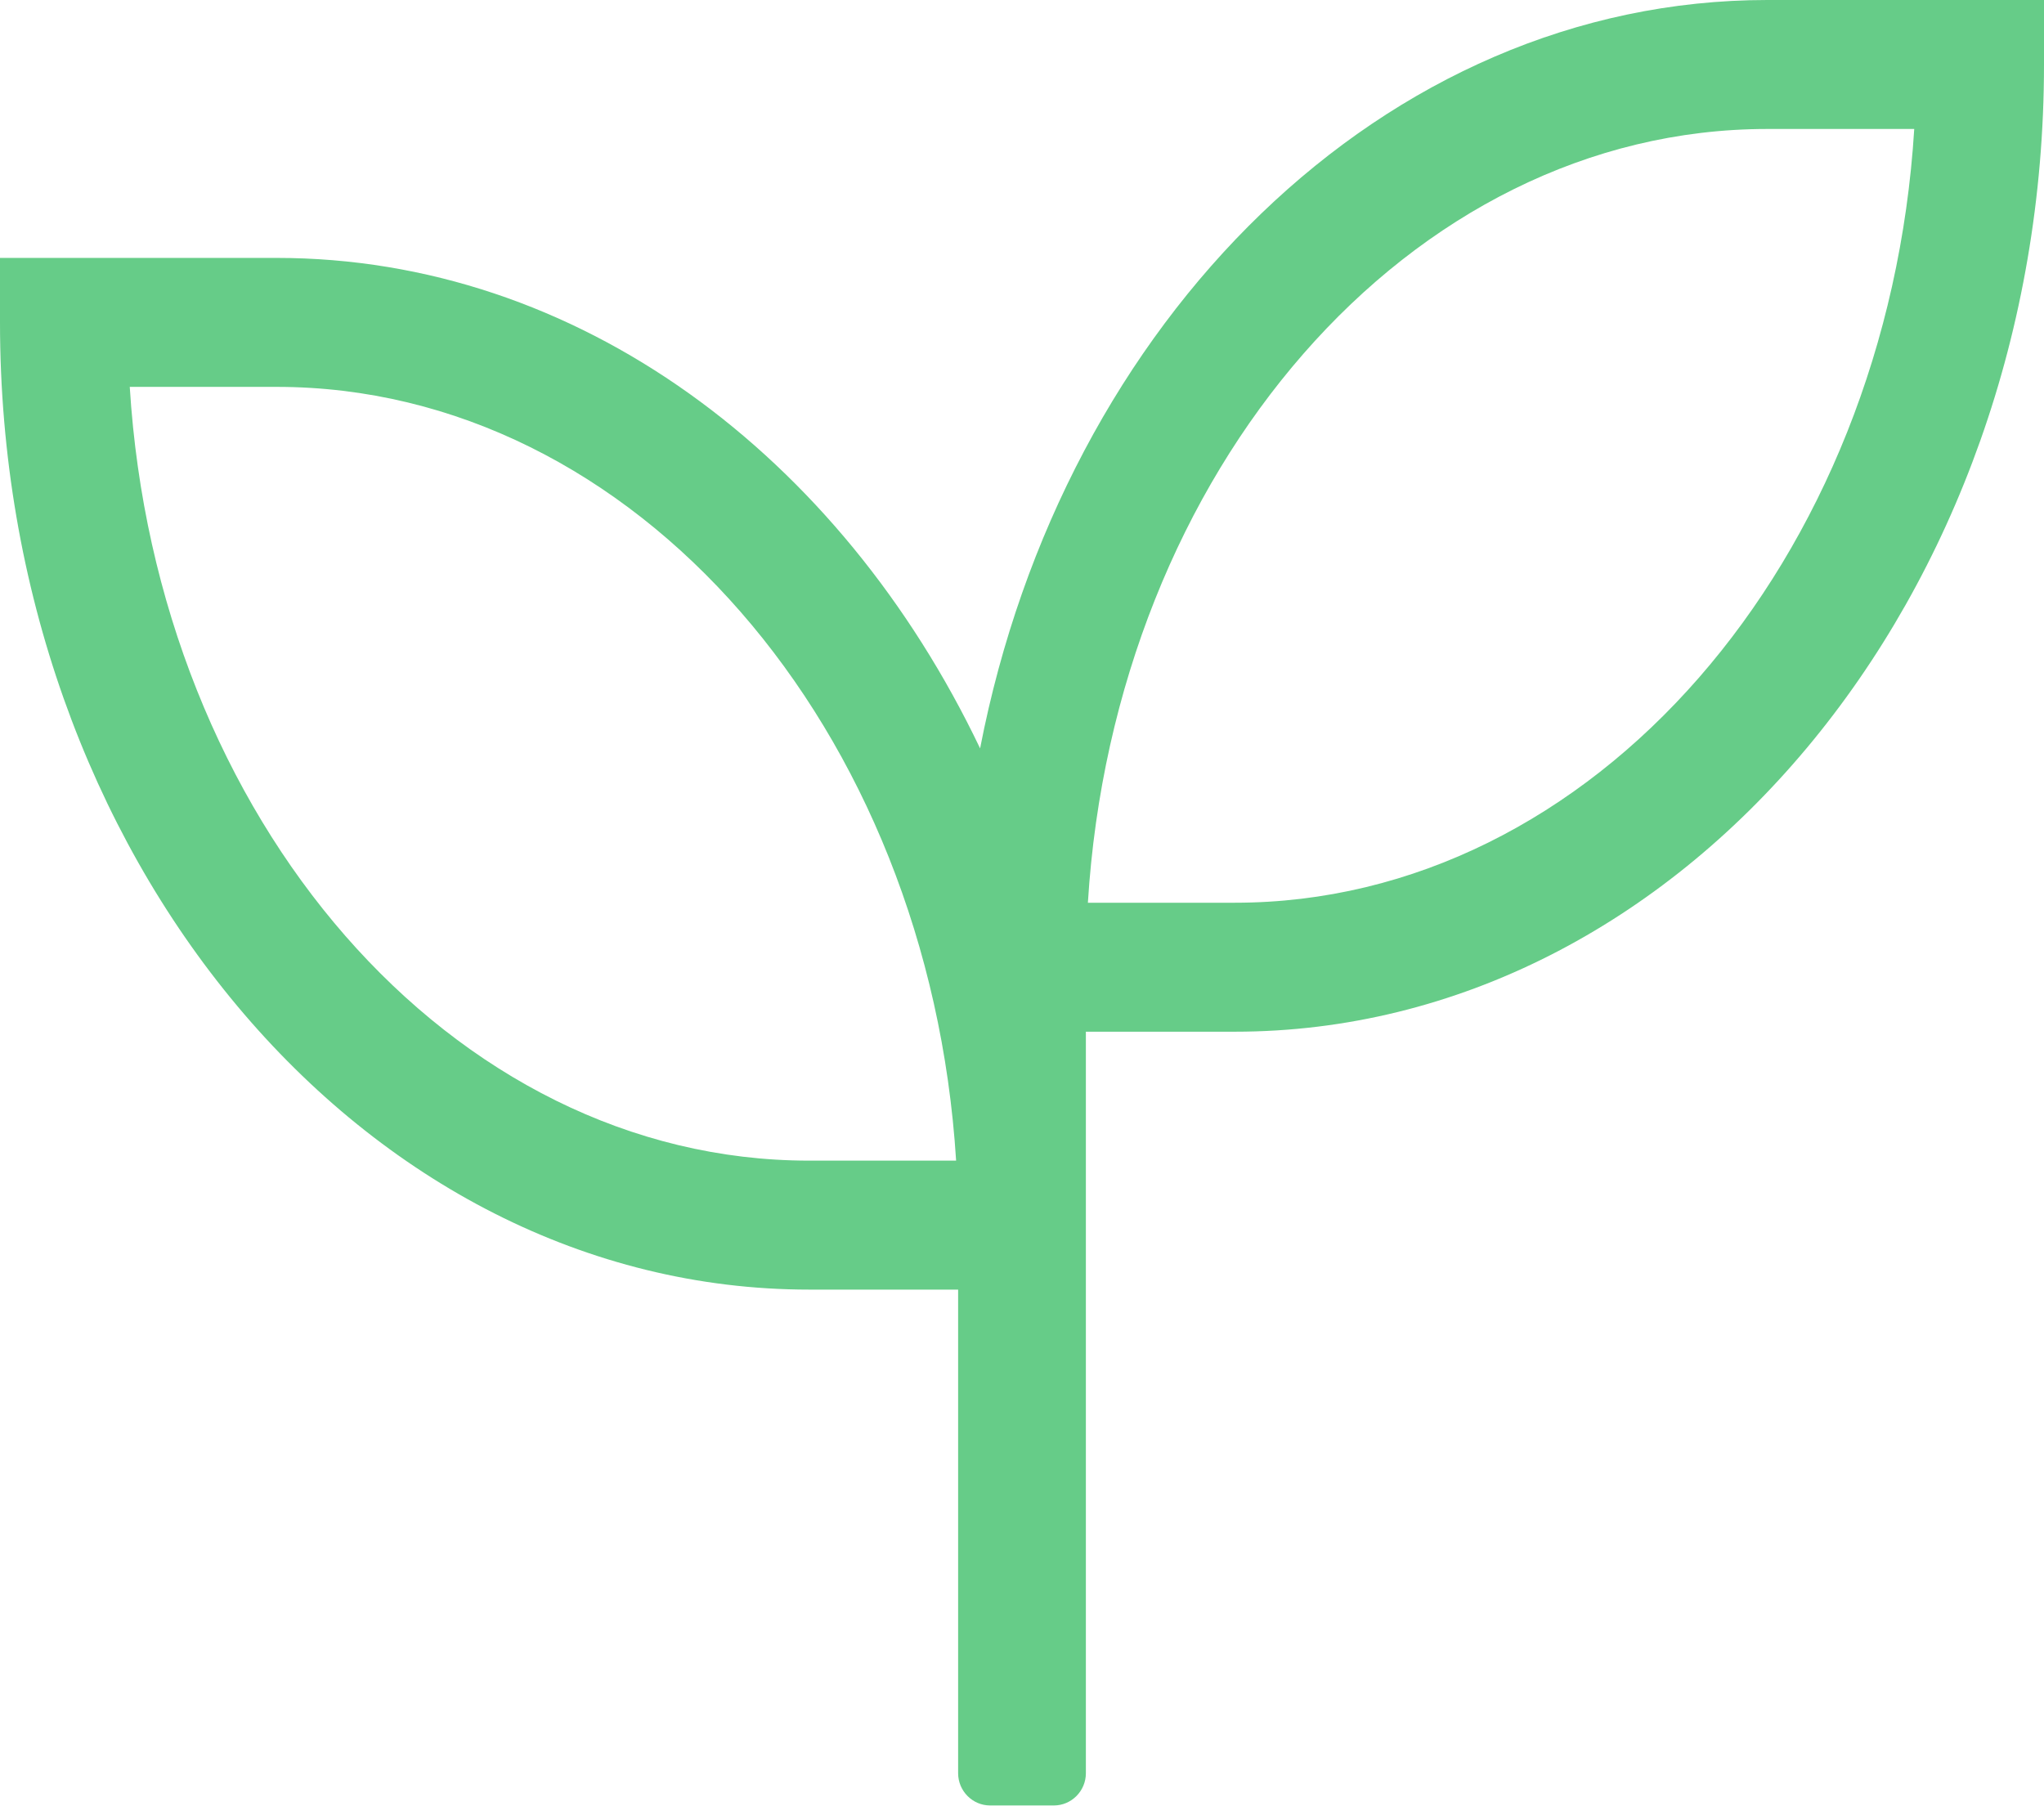
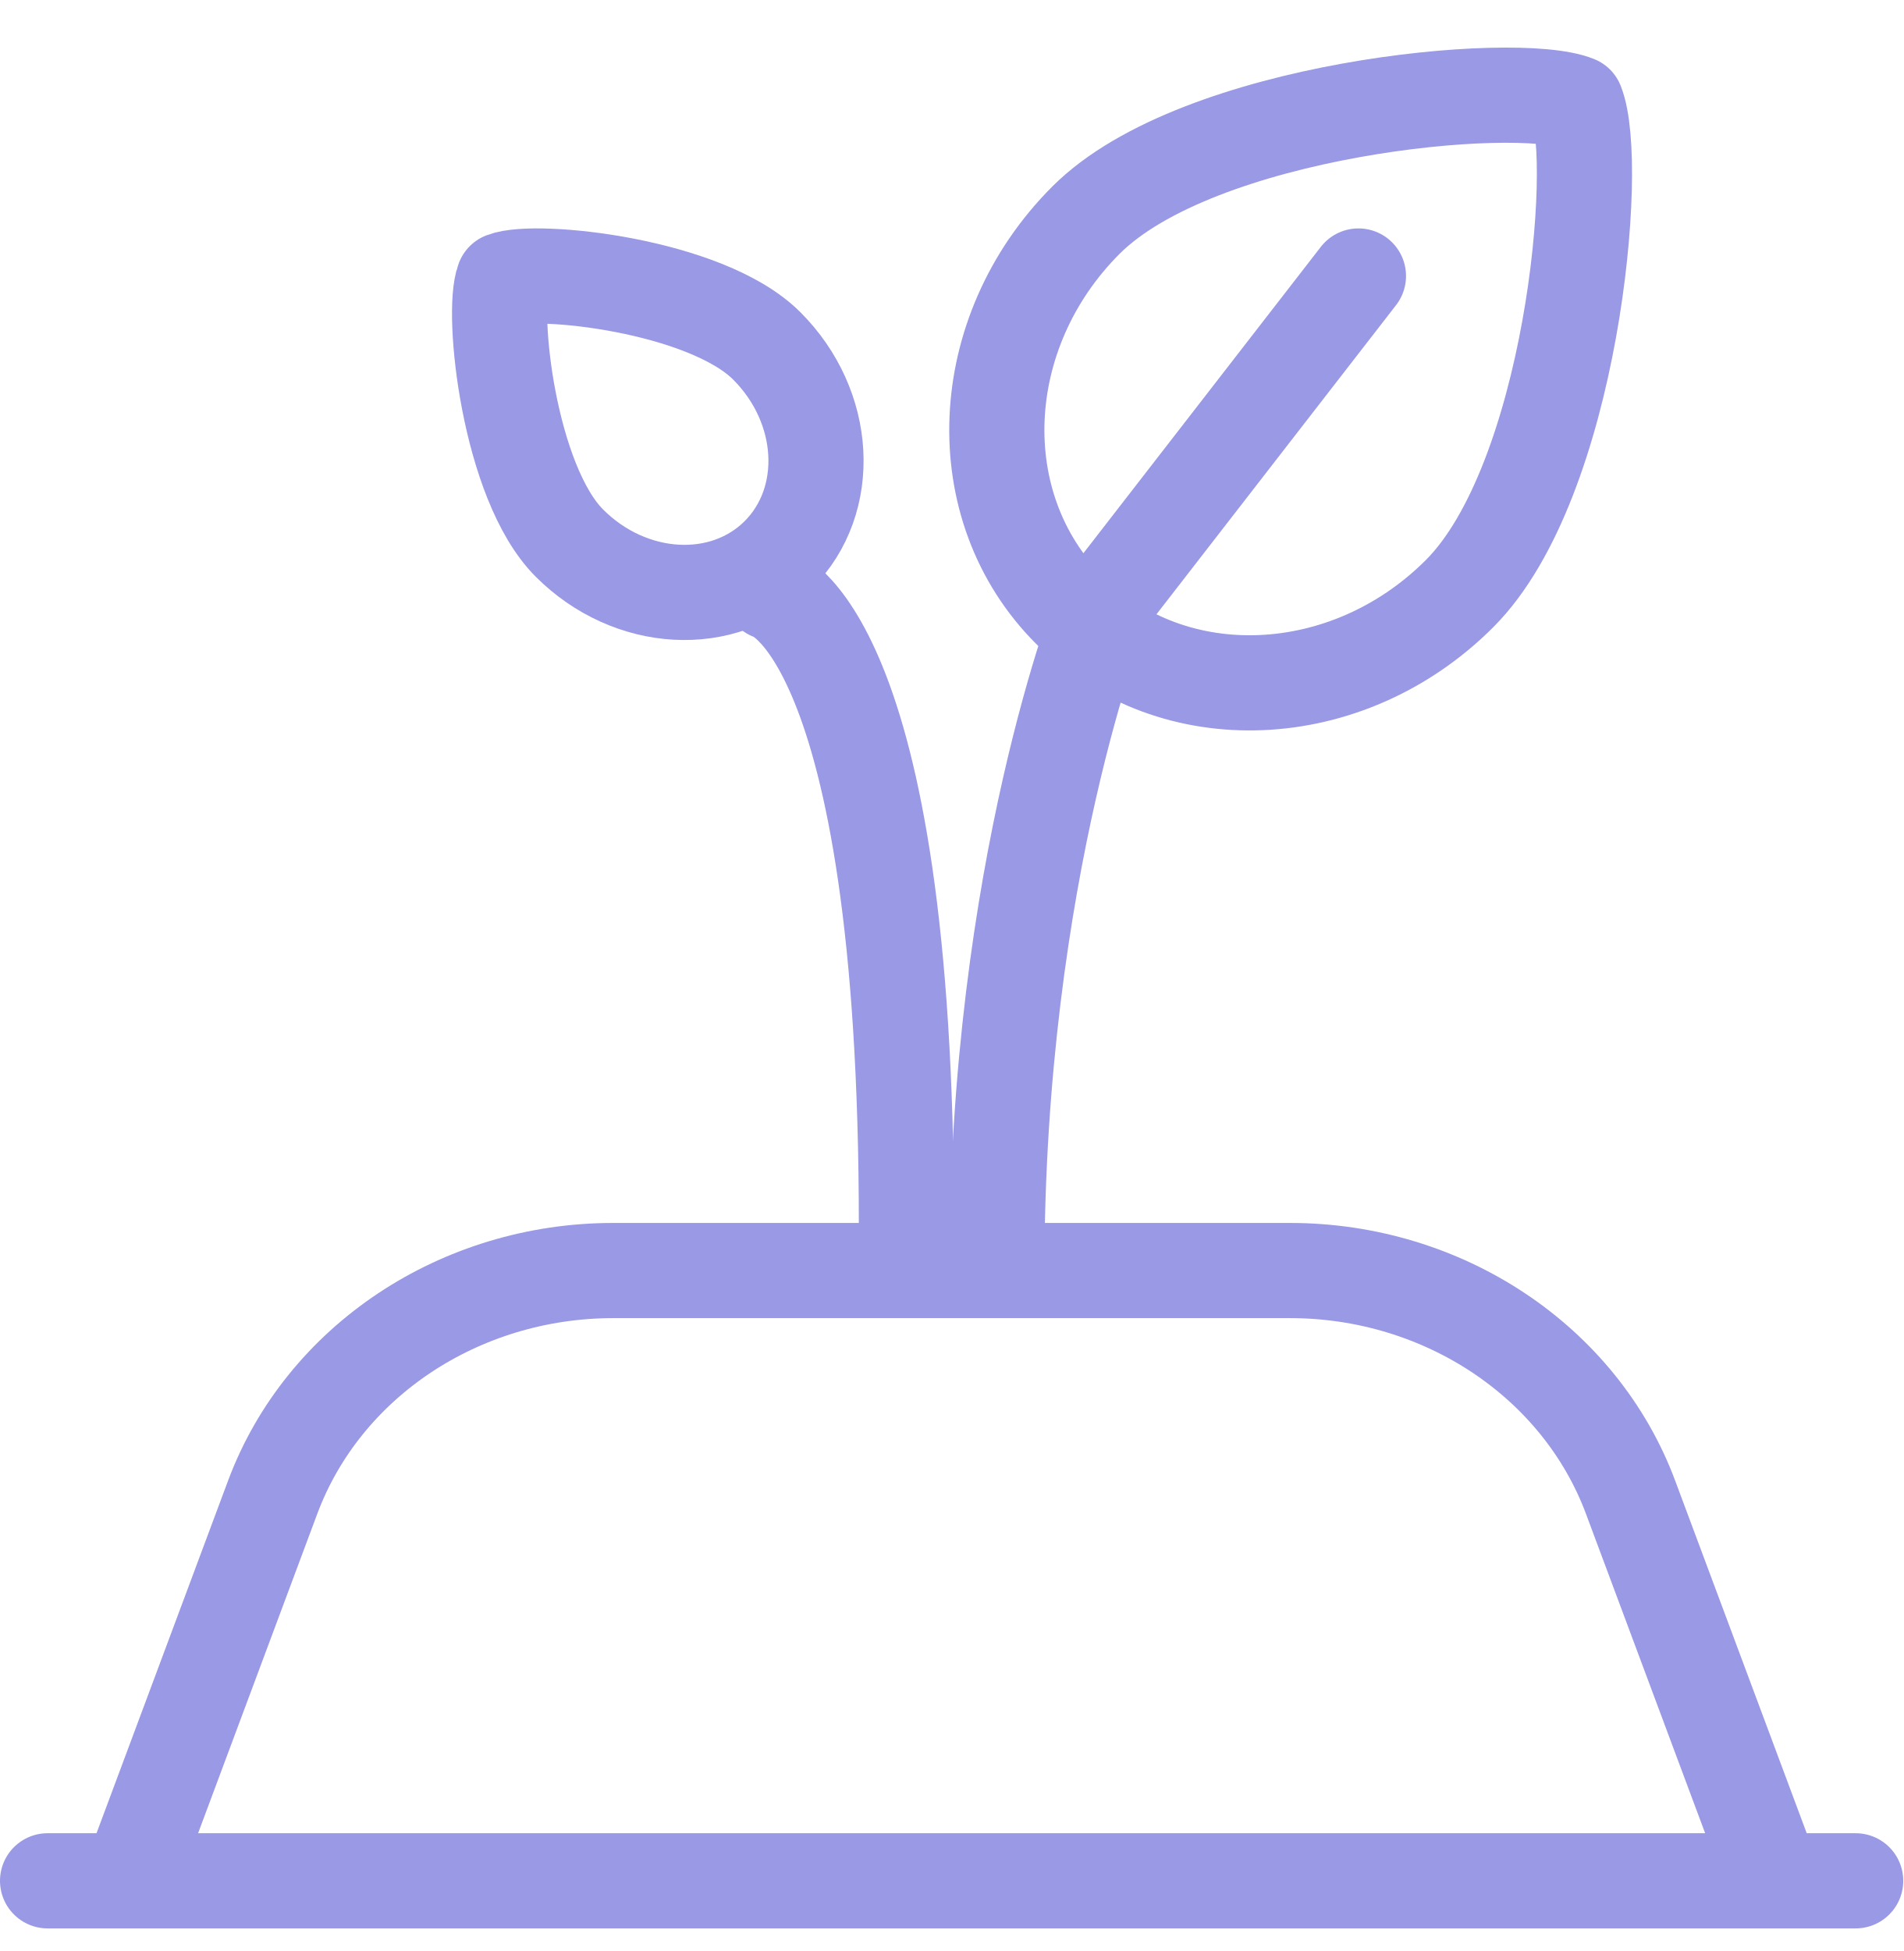
- <svg xmlns="http://www.w3.org/2000/svg" width="60px" height="53px" viewBox="0 0 60 53" version="1.1">
+ <svg xmlns="http://www.w3.org/2000/svg" width="40px" height="41px" viewBox="0 0 40 41" version="1.1">
  <g id="Page-1" stroke="none" stroke-width="1" fill="none" fill-rule="evenodd">
-     <g id="Desktop-HD" transform="translate(-164, -711)" fill="#66CC88" fill-rule="nonzero">
-       <path d="M215.879,711 C204.641,711 195.207,720.393 192.77,732.969 C188.668,724.38 180.969,718.571 172.121,718.571 L164,718.571 L164,720.464 C164,736.116 174.652,748.857 187.754,748.857 L192.125,748.857 L192.125,763.054 C192.125,763.574 192.547,764 193.062,764 L194.938,764 C195.453,764 195.875,763.574 195.875,763.054 L195.875,741.286 L200.246,741.286 C213.348,741.286 224,728.544 224,712.893 L224,711 L215.879,711 Z M187.754,745.071 C177.242,745.071 168.594,735.039 167.809,722.357 L172.121,722.357 C182.633,722.357 191.27,732.389 192.066,745.071 L187.754,745.071 Z M200.246,737.5 L195.934,737.5 C196.719,724.818 205.367,714.786 215.879,714.786 L220.191,714.786 C219.406,727.468 210.758,737.5 200.246,737.5 L200.246,737.5 Z" id="leaves" />
+     <g id="Icon-/-Leaves" transform="translate(0, 1)">
+       <g id="Icon">
+         <rect id="Background" fill-rule="nonzero" x="0" y="0" width="40" height="40" />
+         <line x1="1" y1="38.525" x2="39" y2="38.525" id="Stroke-1" stroke="#9999E6" stroke-width="2" stroke-linecap="round" stroke-linejoin="round" />
+         <path d="M37.1,38.05 L34.27,30.466 C33.205,27.611 30.333,25.7 27.109,25.7 L12.891,25.7 C9.666,25.7 6.794,27.611 5.73,30.466 L2.9,38.05" id="Stroke-3" stroke="#9999E6" stroke-width="2" stroke-linecap="round" stroke-linejoin="round" />
+         <path d="M10.58,4.88 C10.315,5.558 10.69,9.137 11.969,10.415 C13.247,11.694 15.212,11.802 16.358,10.658 C17.502,9.512 17.394,7.547 16.115,6.269 C14.837,4.99 11.259,4.615 10.58,4.88 Z" id="Stroke-5" stroke="#9999E6" stroke-width="2" stroke-linecap="round" stroke-linejoin="round" />
+         <path d="M33.131,1.169 C31.858,0.655 25.181,1.269 22.824,3.626 C20.466,5.984 20.313,9.652 22.48,11.82 C24.648,13.987 28.316,13.834 30.674,11.476 C33.031,9.119 33.645,2.442 33.131,1.169 Z" id="Stroke-7" stroke="#9999E6" stroke-width="2" stroke-linecap="round" stroke-linejoin="round" />
+         <path d="M19.05,24.75 C19.05,12.184 16.2,11.45 16.2,11.45" id="Stroke-9" stroke="#9999E6" stroke-width="2" stroke-linecap="round" stroke-linejoin="round" />
+         <path d="M28.55,4.8 L23.162,11.752 C23.162,11.752 20.95,17.281 20.95,25.7" id="Stroke-11" stroke="#9999E6" stroke-width="2" stroke-linecap="round" stroke-linejoin="round" />
+       </g>
    </g>
  </g>
</svg>
